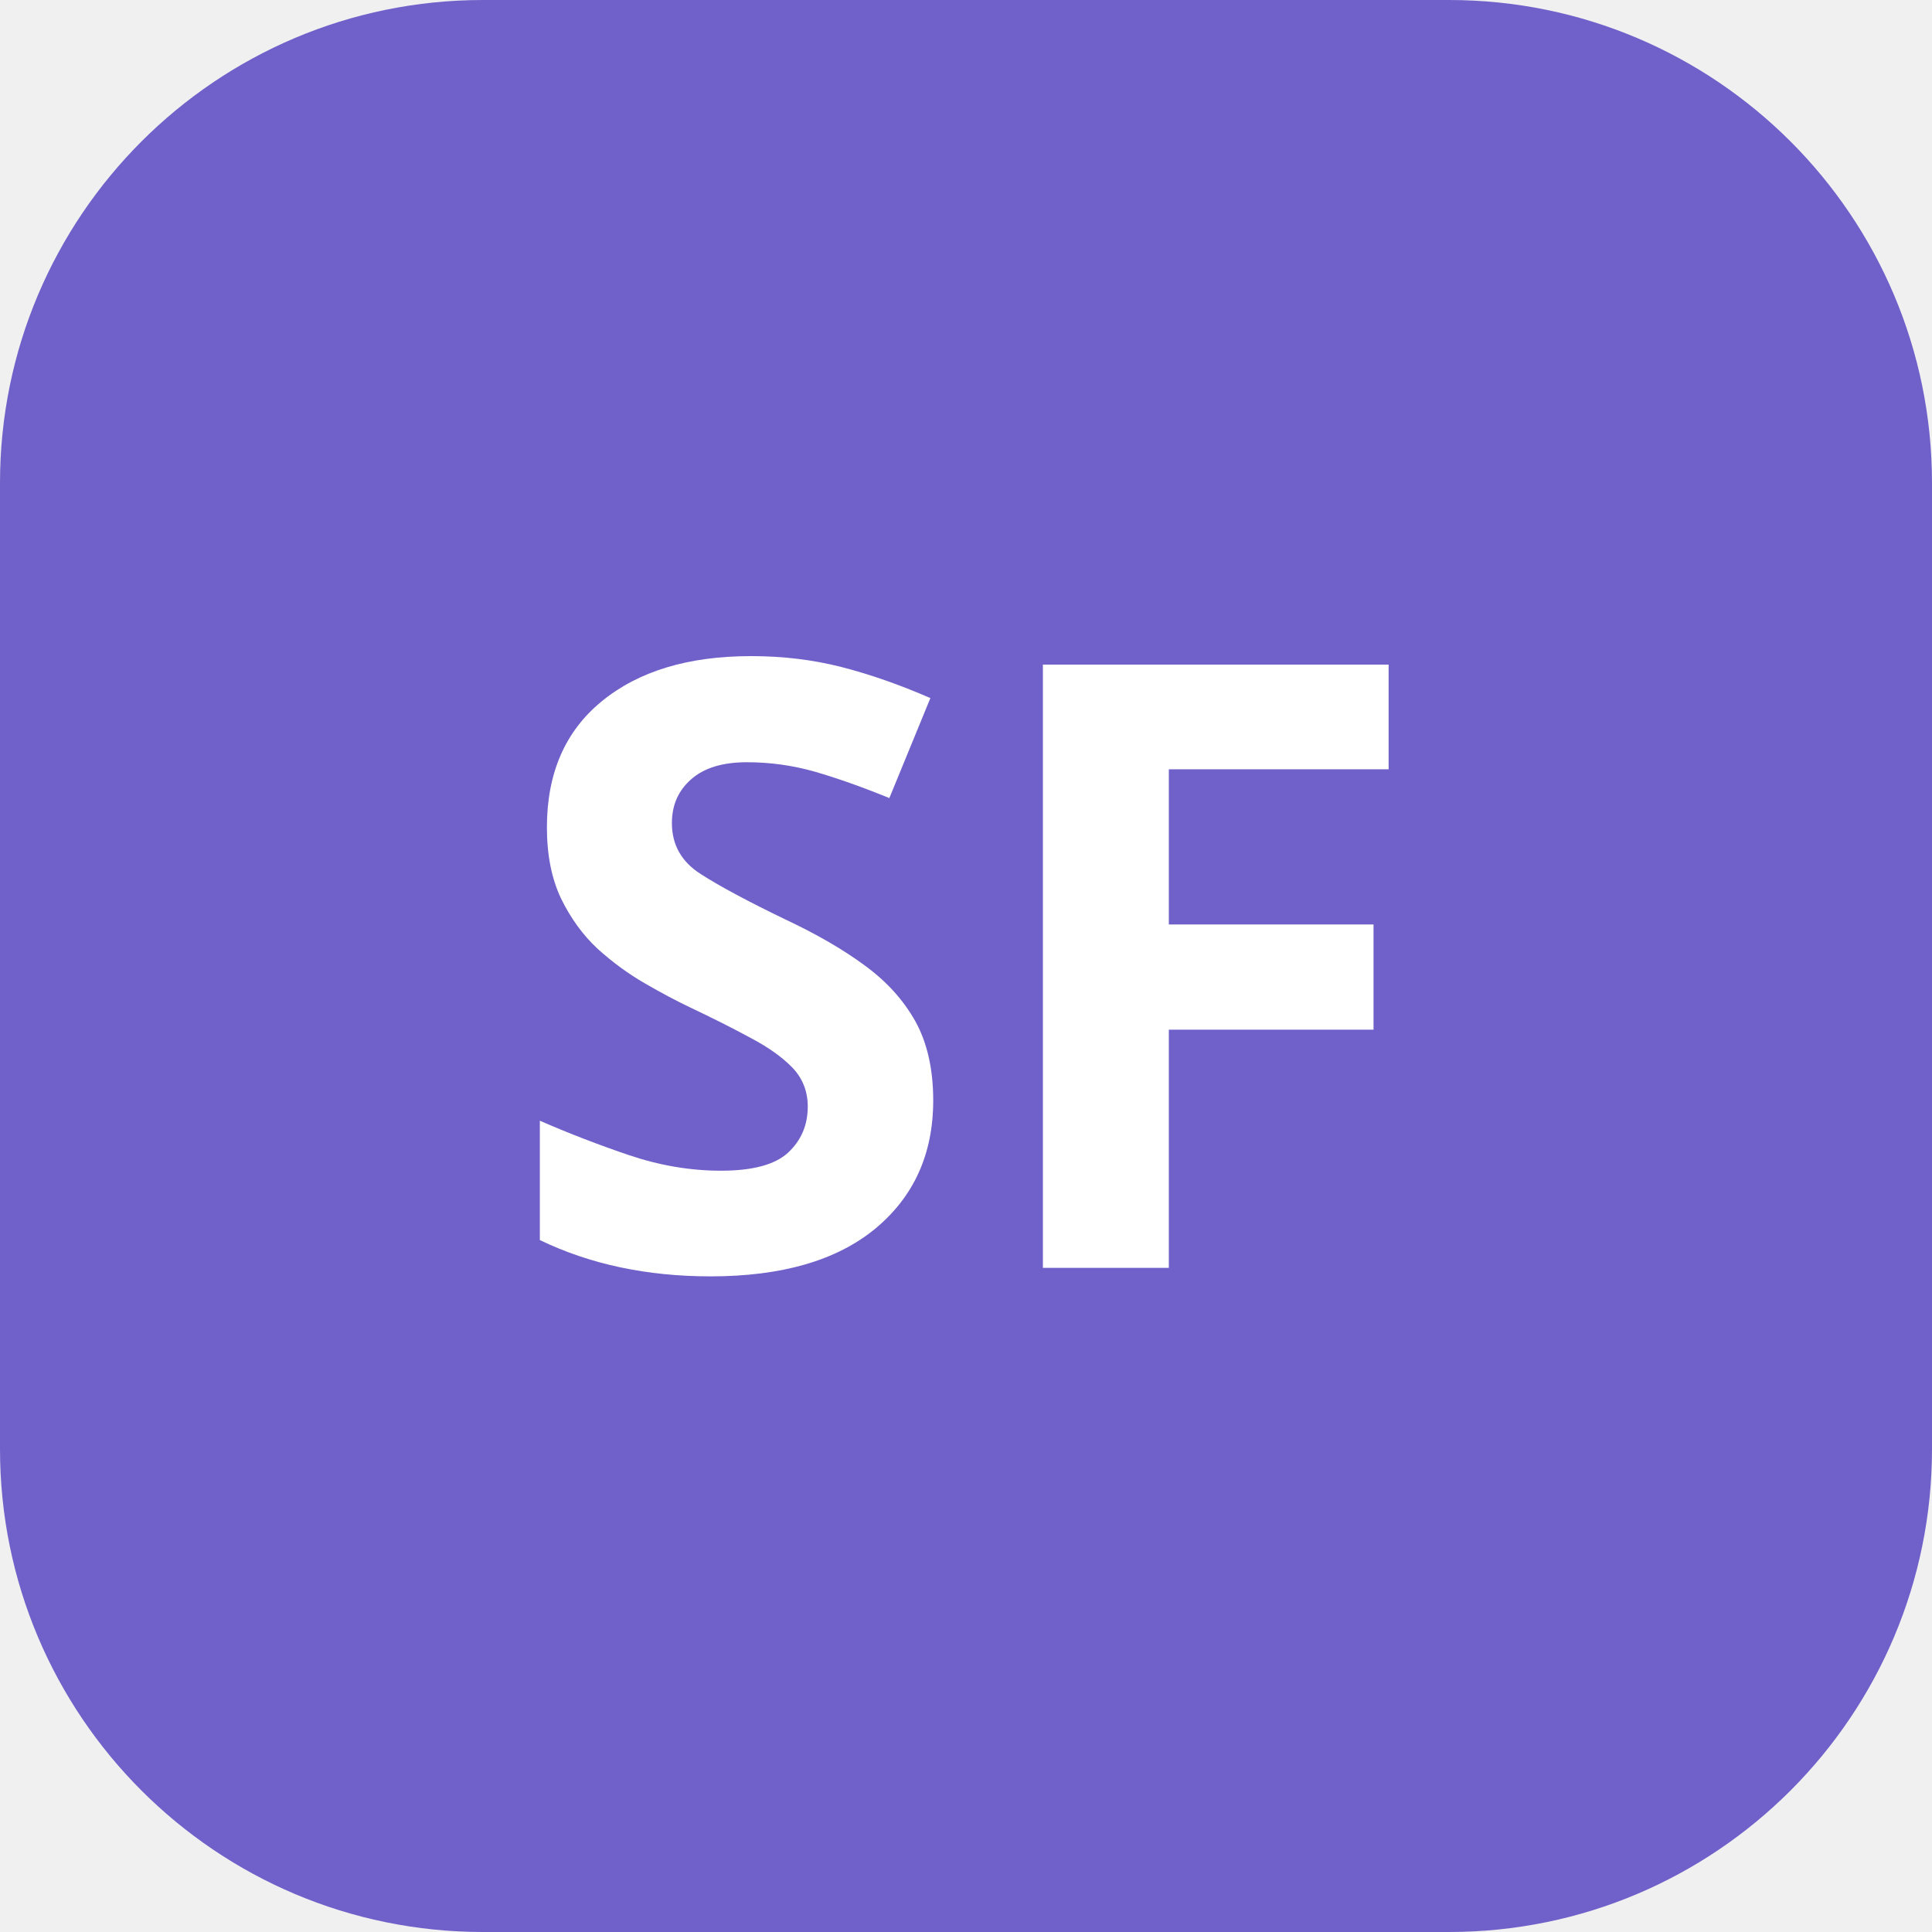
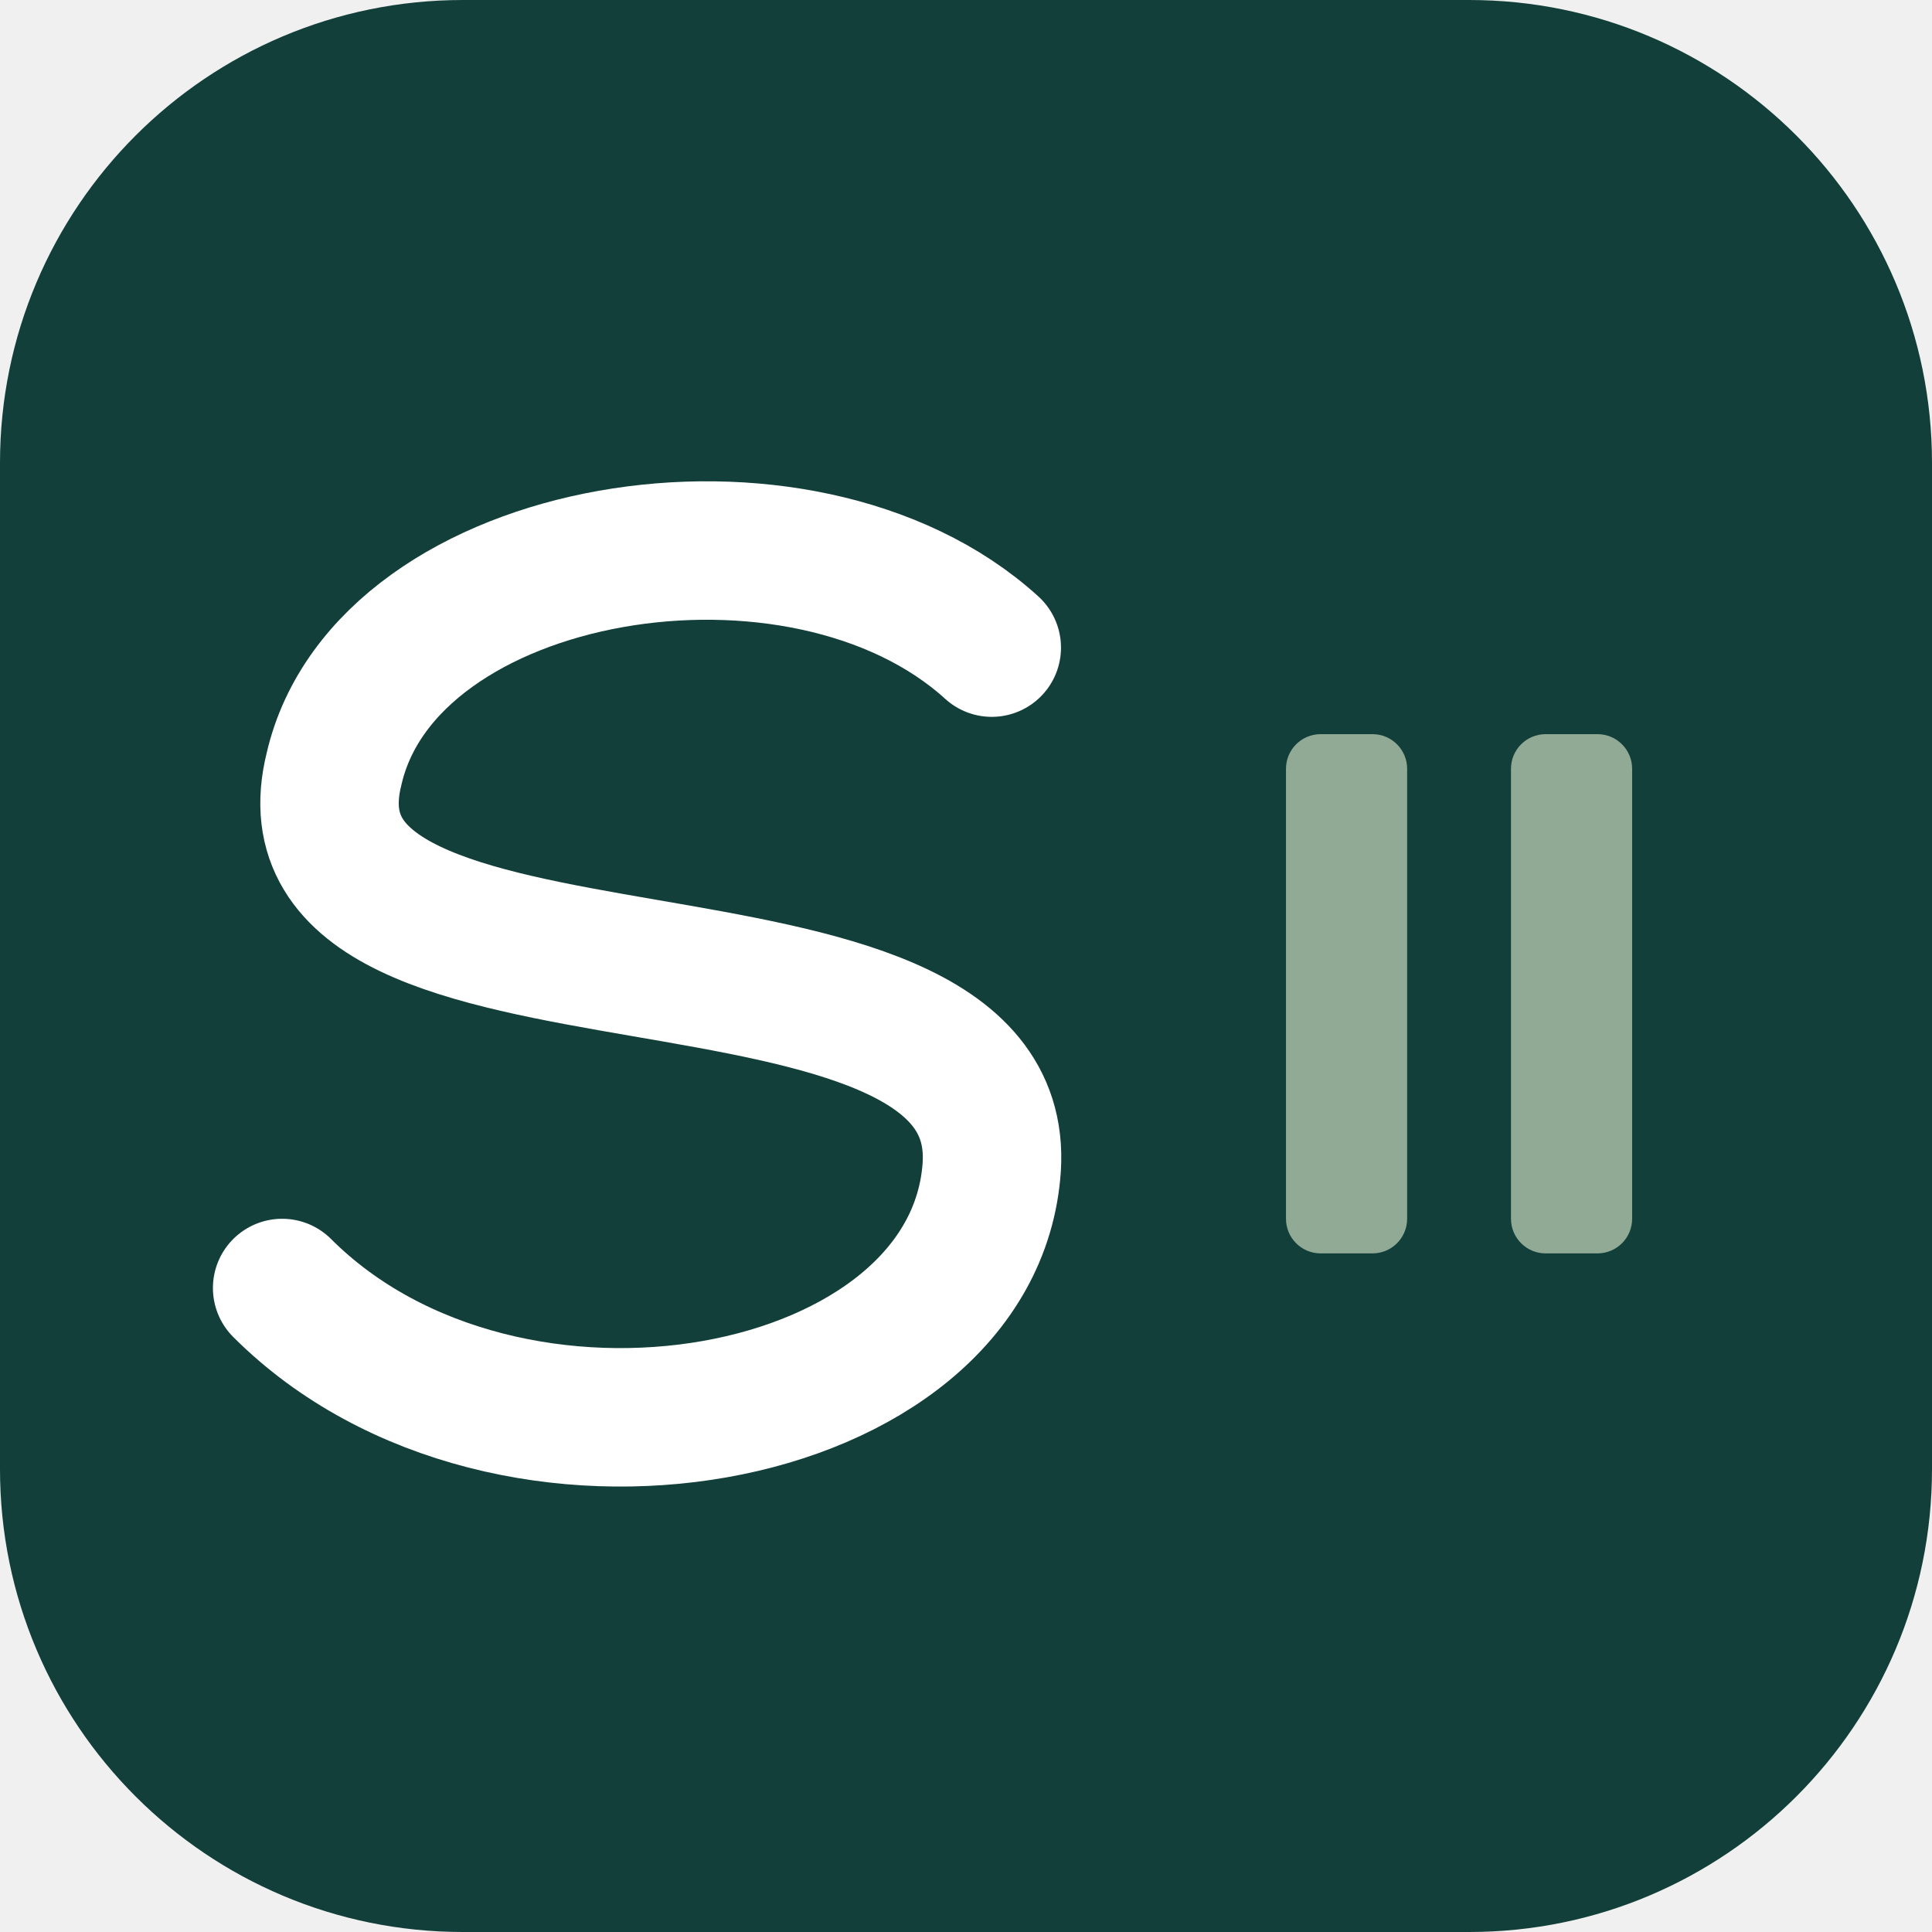
- <svg xmlns="http://www.w3.org/2000/svg" viewBox="0 0 64 64">
-   <rect width="64" height="64" rx="16" fill="#7060ca" />
-   <text x="32" y="42" font-family="sans-serif" font-weight="bold" font-size="28" fill="white" text-anchor="middle">SF</text>
+ <svg xmlns="http://www.w3.org/2000/svg" width="96" height="96" viewBox="0 0 96 96" role="img" aria-label="SelahFlow">
+   <rect width="96" height="96" rx="23" fill="#123F3A" />
+   <g transform="translate(8 21) scale(.86)">
+     <path d="M48 13C37 3 13 7 10 20C6 36 49 27 48 43C47 58 20 63 7 50" fill="none" stroke="#FFFFFF" stroke-width="8" stroke-linecap="round" />
+     <rect x="65" y="18" width="7" height="30" rx="2" fill="#91AA96" />
+     <rect x="78" y="18" width="7" height="30" rx="2" fill="#91AA96" />
+   </g>
</svg>
